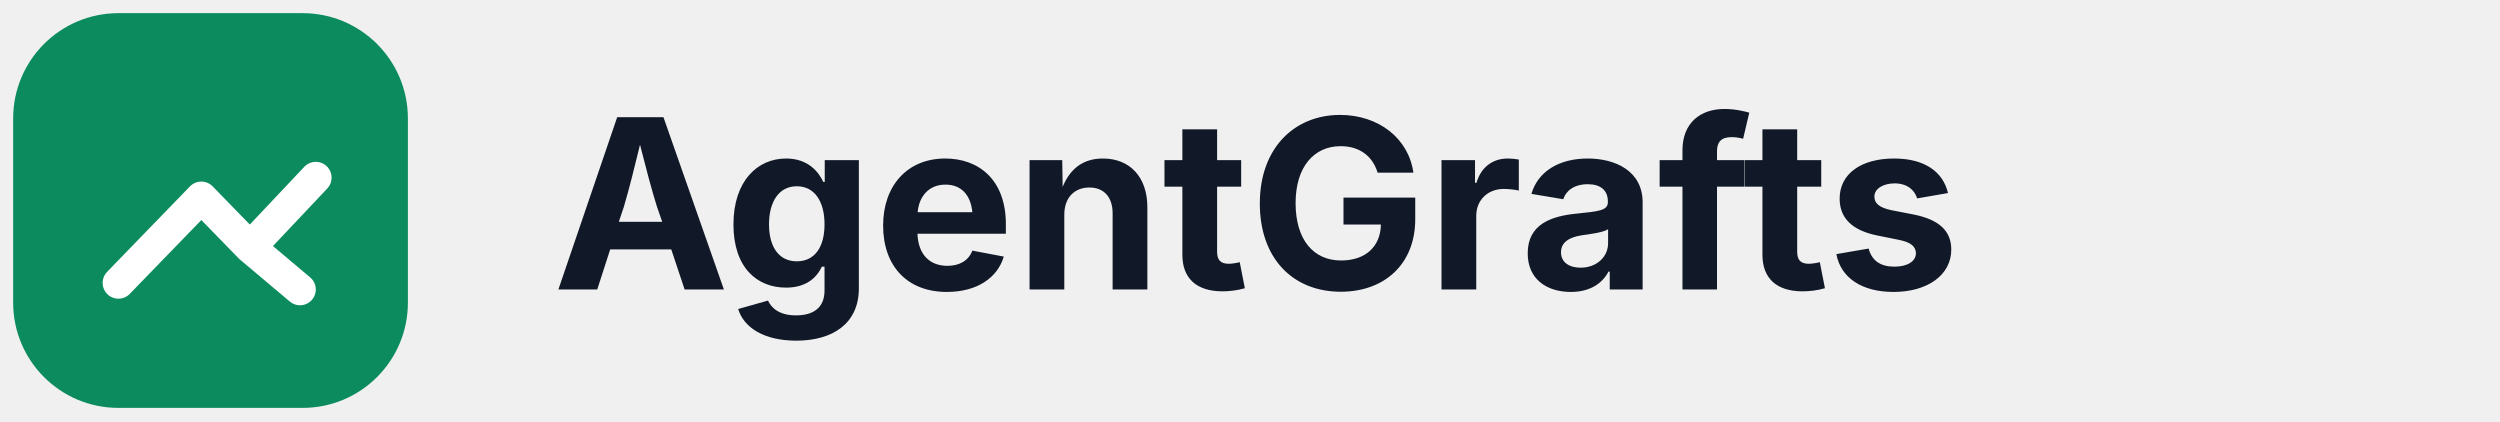
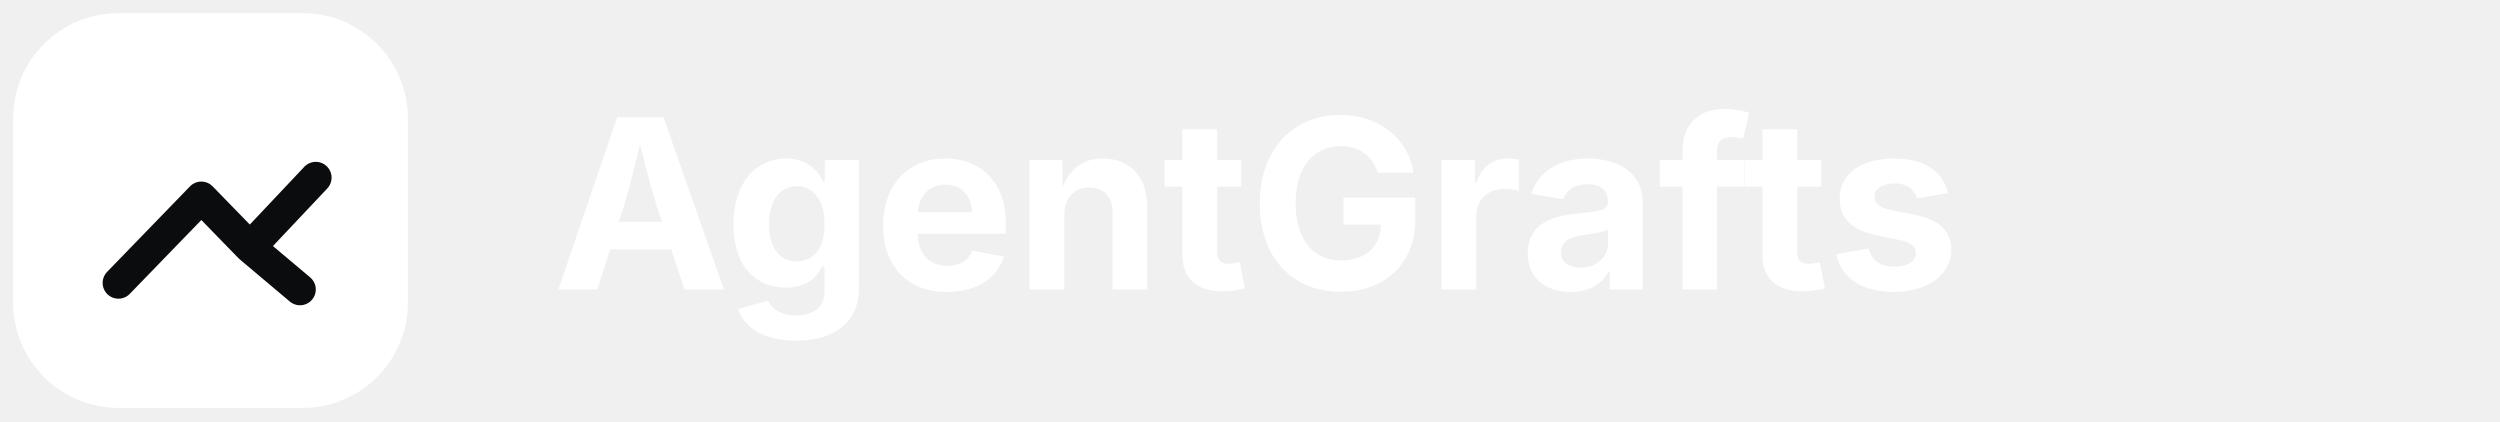
<svg xmlns="http://www.w3.org/2000/svg" width="190" height="32" viewBox="0 0 190 32" fill="none">
-   <rect x="1" y="1" width="30" height="30" rx="8" fill="#0C8C5E" />
-   <path d="M9 21.5 15.3 15 19 18.8 24 13.5M19 18.8 22.8 22" stroke="white" stroke-width="2.4" stroke-linecap="round" stroke-linejoin="round" />
-   <text x="42" y="22" fill="#111827" font-family="Inter, ui-sans-serif, system-ui, sans-serif" font-size="18" font-weight="700">AgentGrafts</text>
+   <rect x="1" y="1" width="30" height="30" rx="8" fill="#FFFFFF" />
+   <path d="M9 21.5 15.3 15 19 18.8 24 13.5M19 18.8 22.8 22" stroke="#0B0C0E" stroke-width="2.4" stroke-linecap="round" stroke-linejoin="round" />
+   <text x="42" y="22" fill="#FFFFFF" font-family="Inter, ui-sans-serif, system-ui, sans-serif" font-size="18" font-weight="700">AgentGrafts</text>
</svg>
